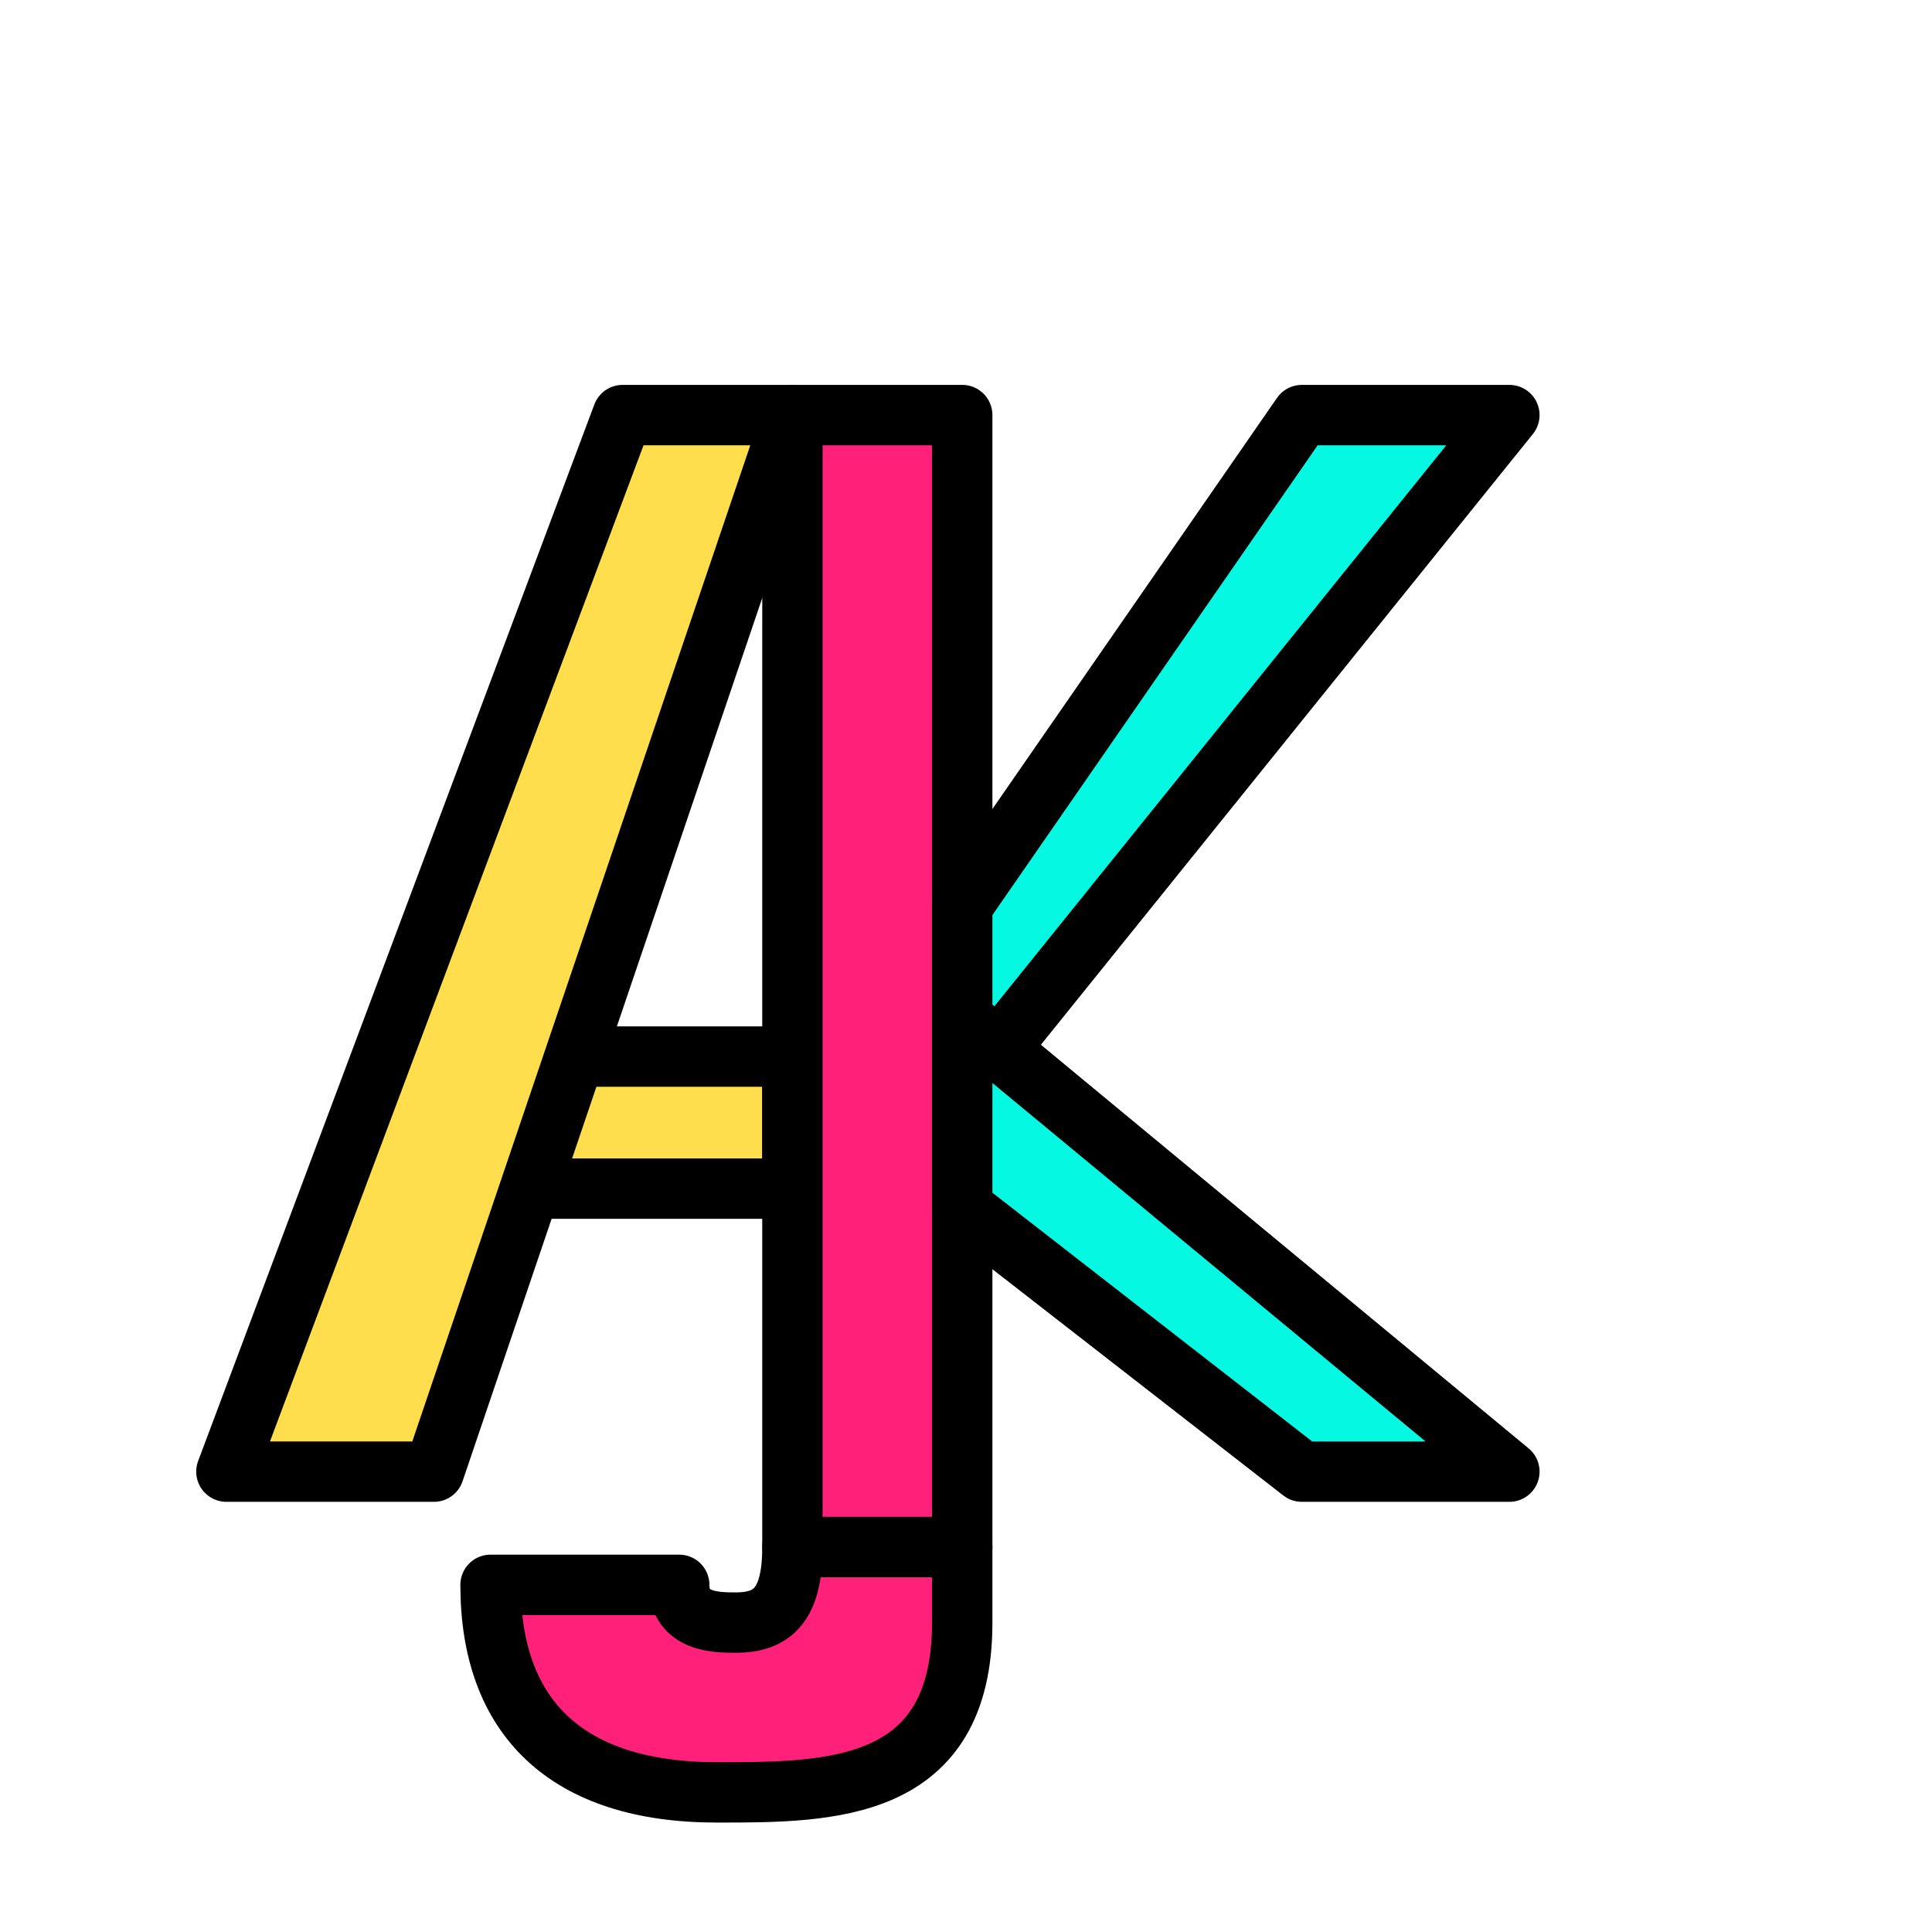
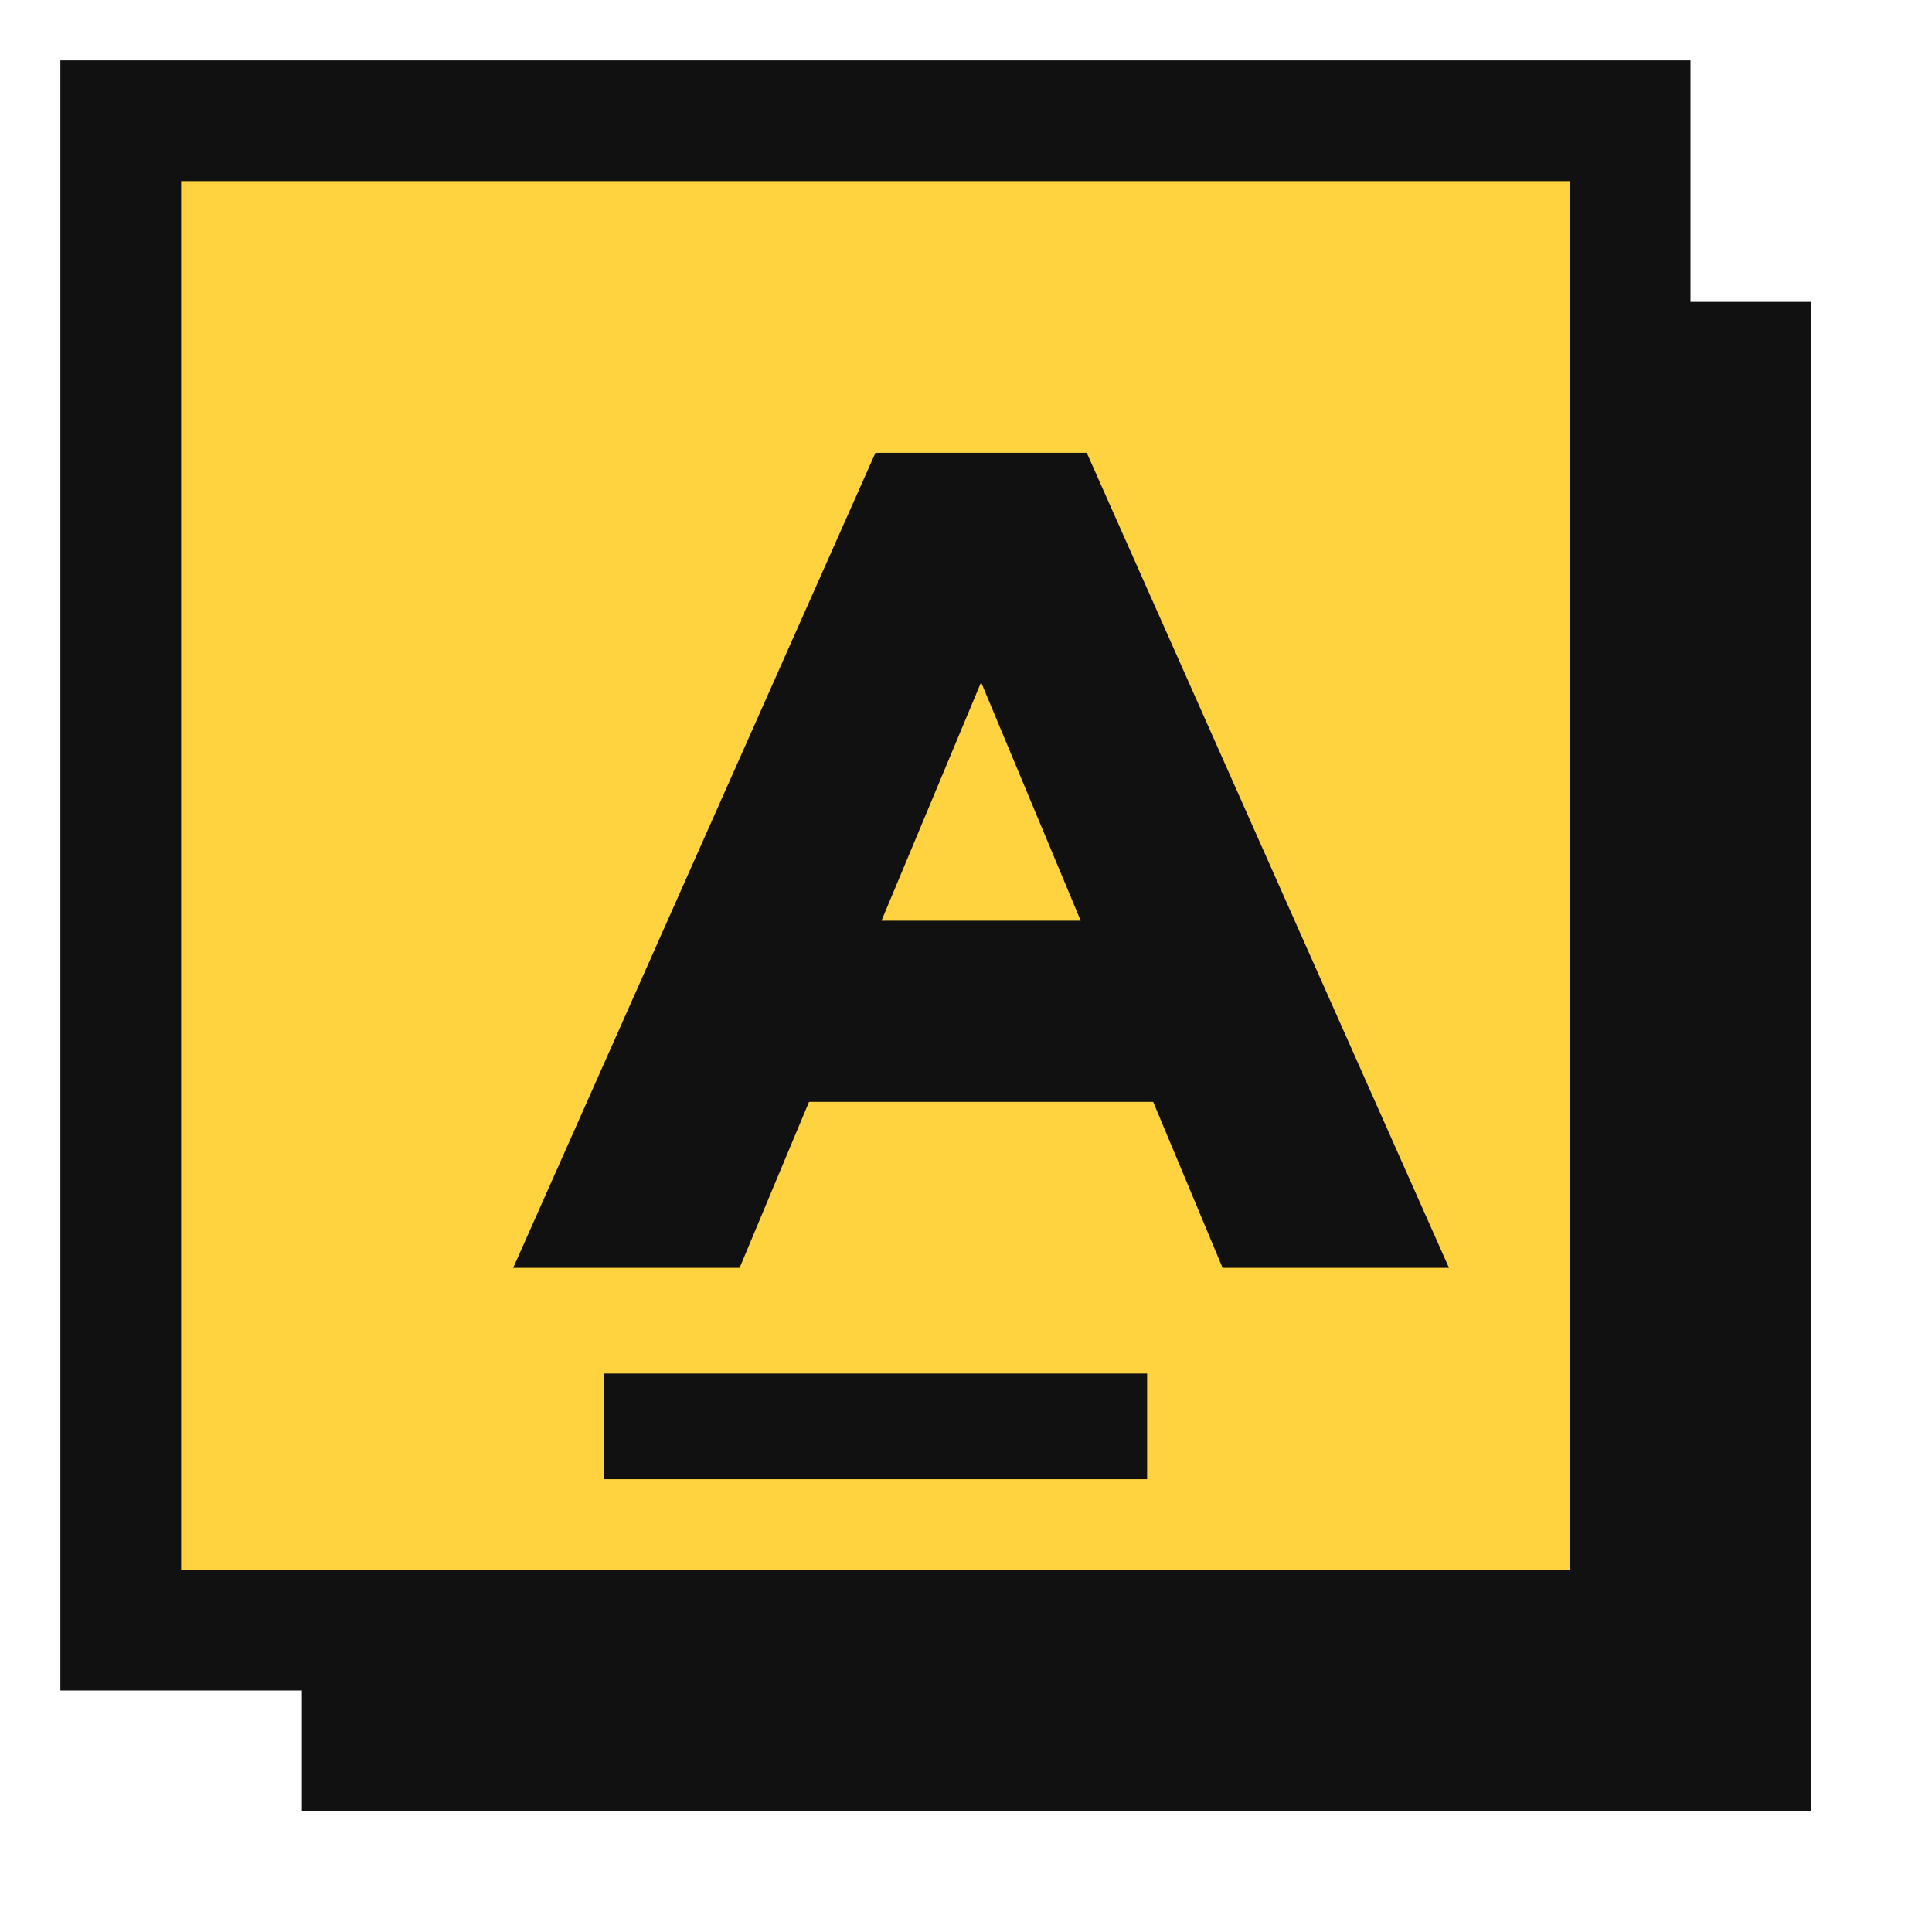
- <svg xmlns="http://www.w3.org/2000/svg" viewBox="0 0 512 512" width="100%" height="100%">
-   <polygon points="146,280 210,280 210,315 133,315" fill="#FFDE4D" stroke="#000" stroke-width="16" stroke-linejoin="round" />
-   <polygon points="210,110 165,110 60,390 115,390 210,110" fill="#FFDE4D" stroke="#000" stroke-width="16" stroke-linejoin="round" />
-   <rect x="210" y="110" width="45" height="300" fill="#FF2079" stroke="#000" stroke-width="16" stroke-linejoin="round" />
-   <polygon points="255,240 345,110 400,110 255,290" fill="#05F9E2" stroke="#000" stroke-width="16" stroke-linejoin="round" />
-   <polygon points="255,270 400,390 345,390 255,320" fill="#05F9E2" stroke="#000" stroke-width="16" stroke-linejoin="round" />
-   <path d="M 210,410 L 255,410 L 255,430 C 255,475 220,475 190,475 C 150,475 130,455 130,420 L 180,420 C 180,430 190,430 195,430 C 205,430 210,425 210,410 Z" fill="#FF2079" stroke="#000" stroke-width="16" stroke-linejoin="round" />
+ <svg xmlns="http://www.w3.org/2000/svg" viewBox="0 0 64 64" width="64" height="64" role="img" aria-label="AHS monogram">
+   <rect x="10" y="10" width="50" height="50" fill="#111111" />
+   <rect x="4" y="4" width="50" height="50" fill="#ffd23f" stroke="#111111" stroke-width="4" />
+   <path d="M17 42 L29 15 L36 15 L48 42 L40.5 42 L38.2 36.5 L26.8 36.5 L24.5 42 Z M29.2 30.5 L35.8 30.5 L32.5 22.6 Z" fill="#111111" />
+   <rect x="20" y="45.5" width="18" height="3.5" fill="#111111" />
</svg>
